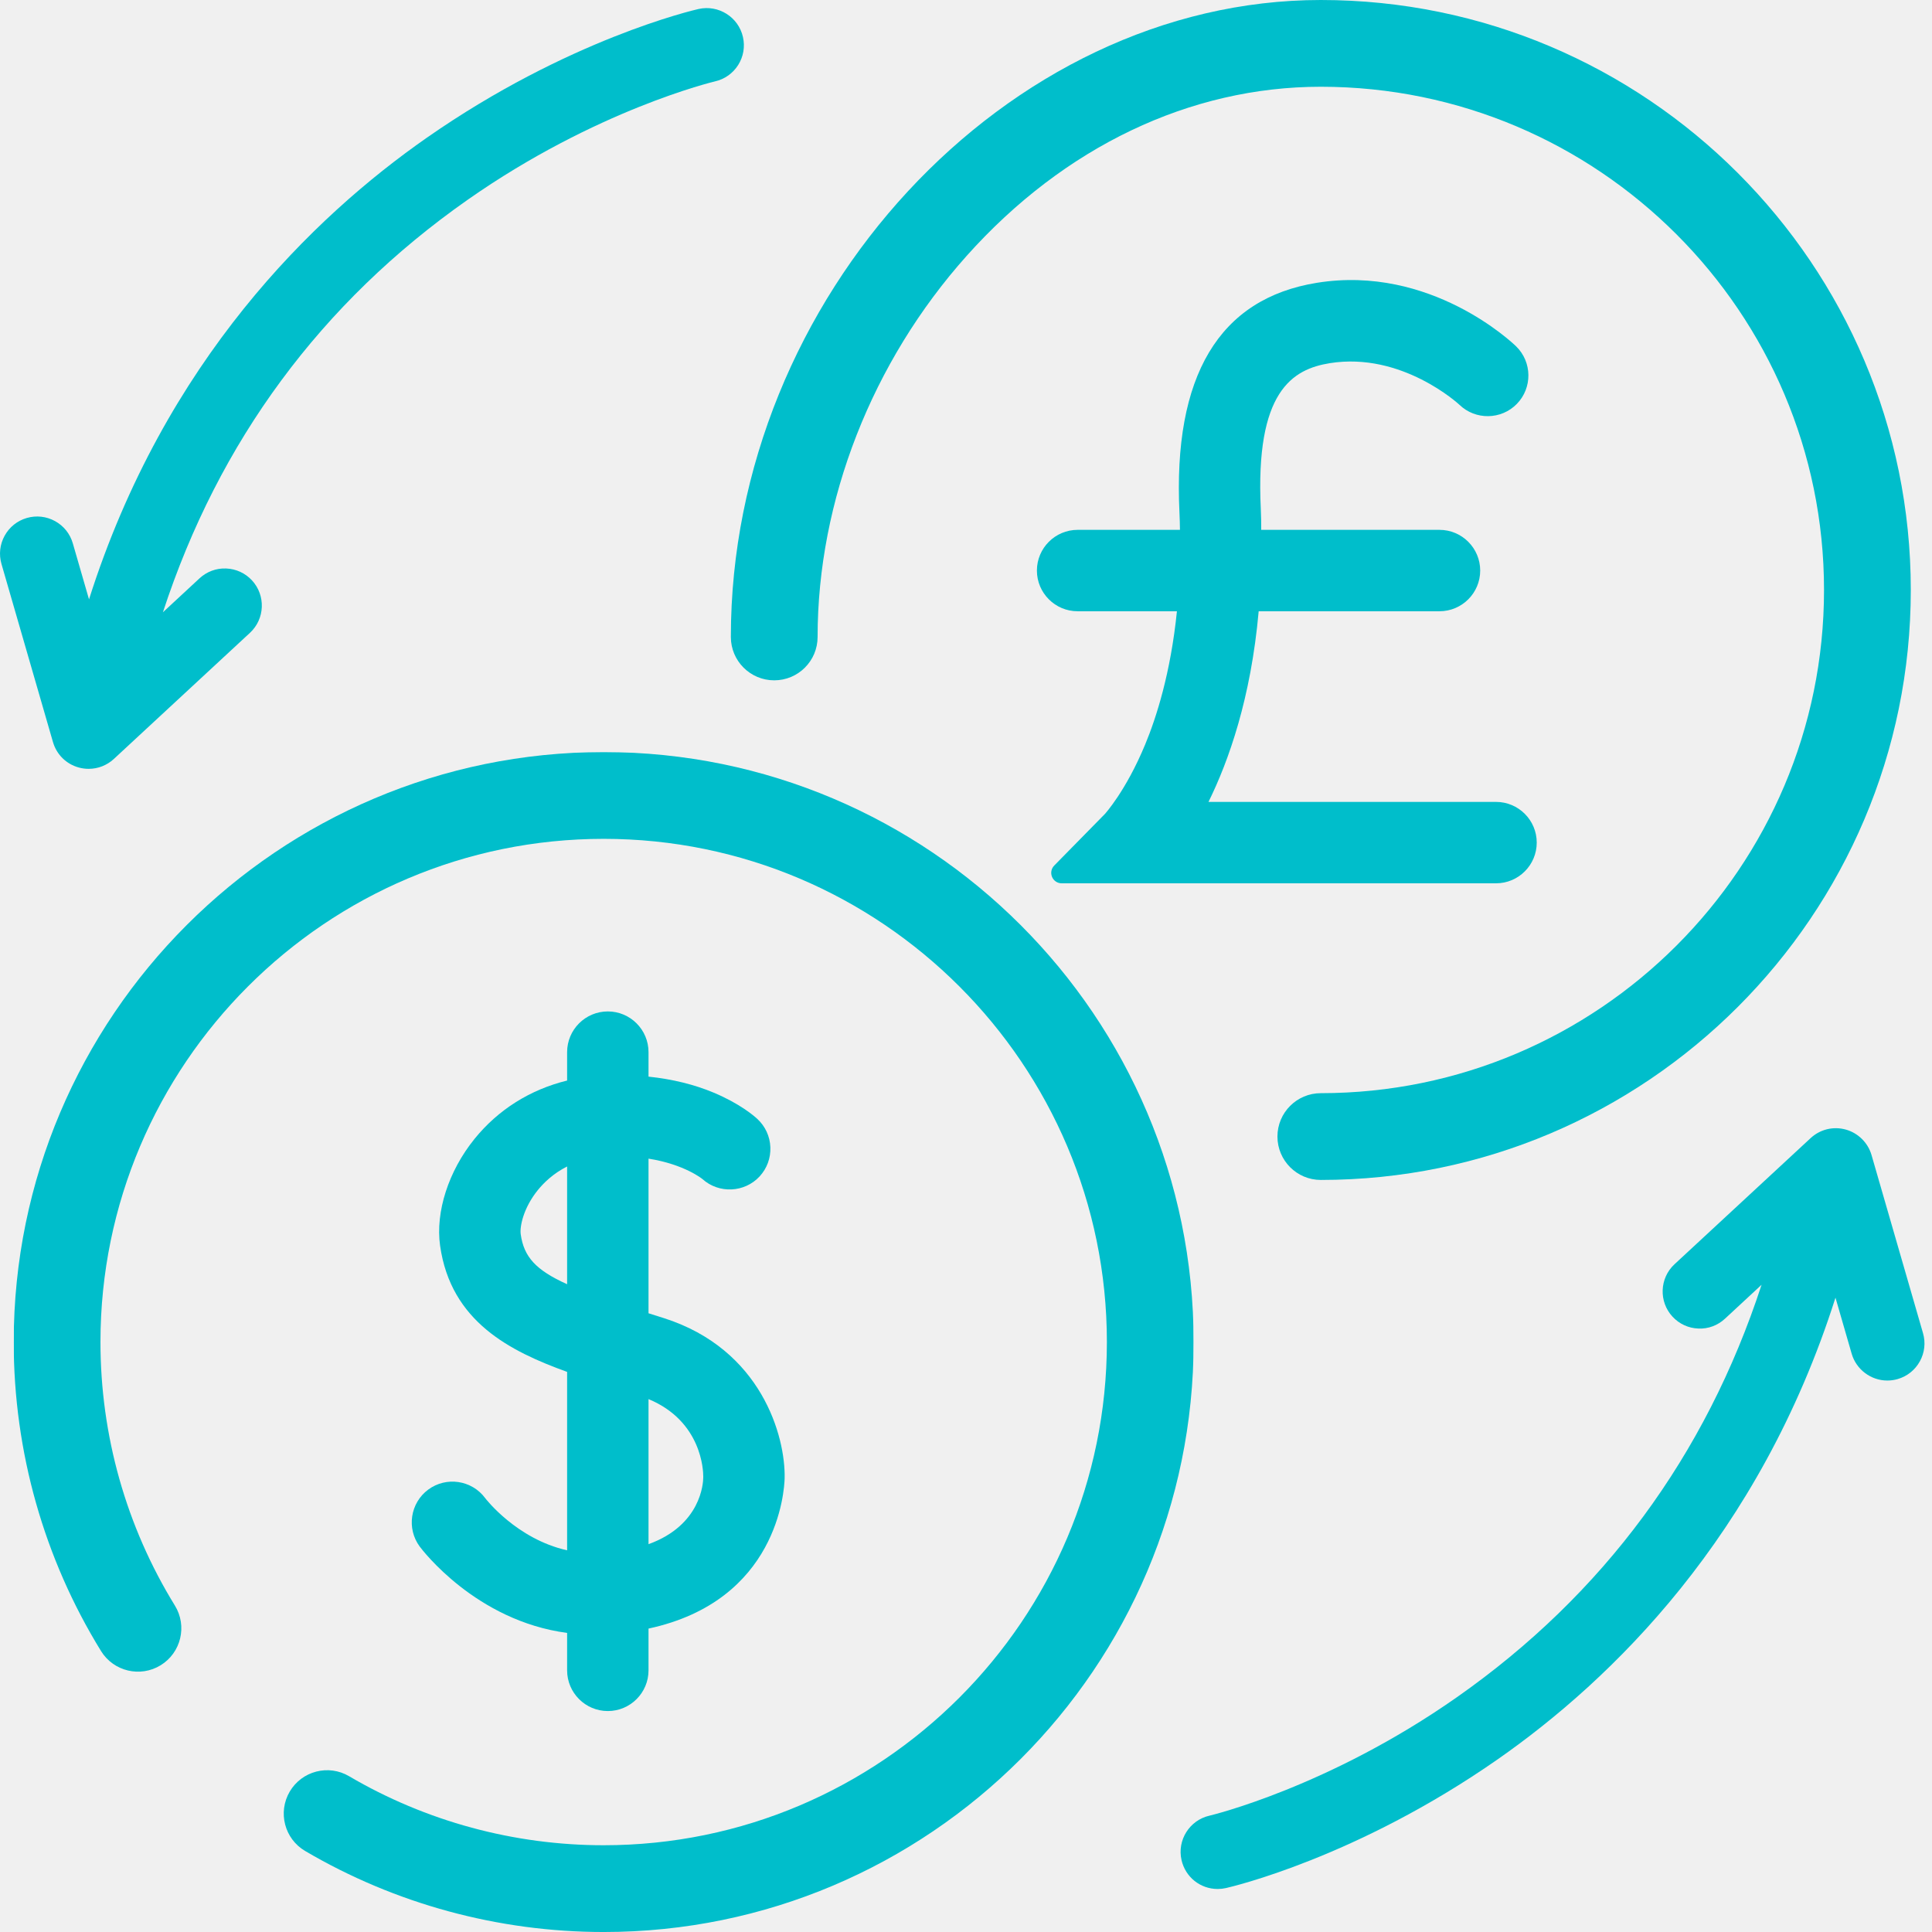
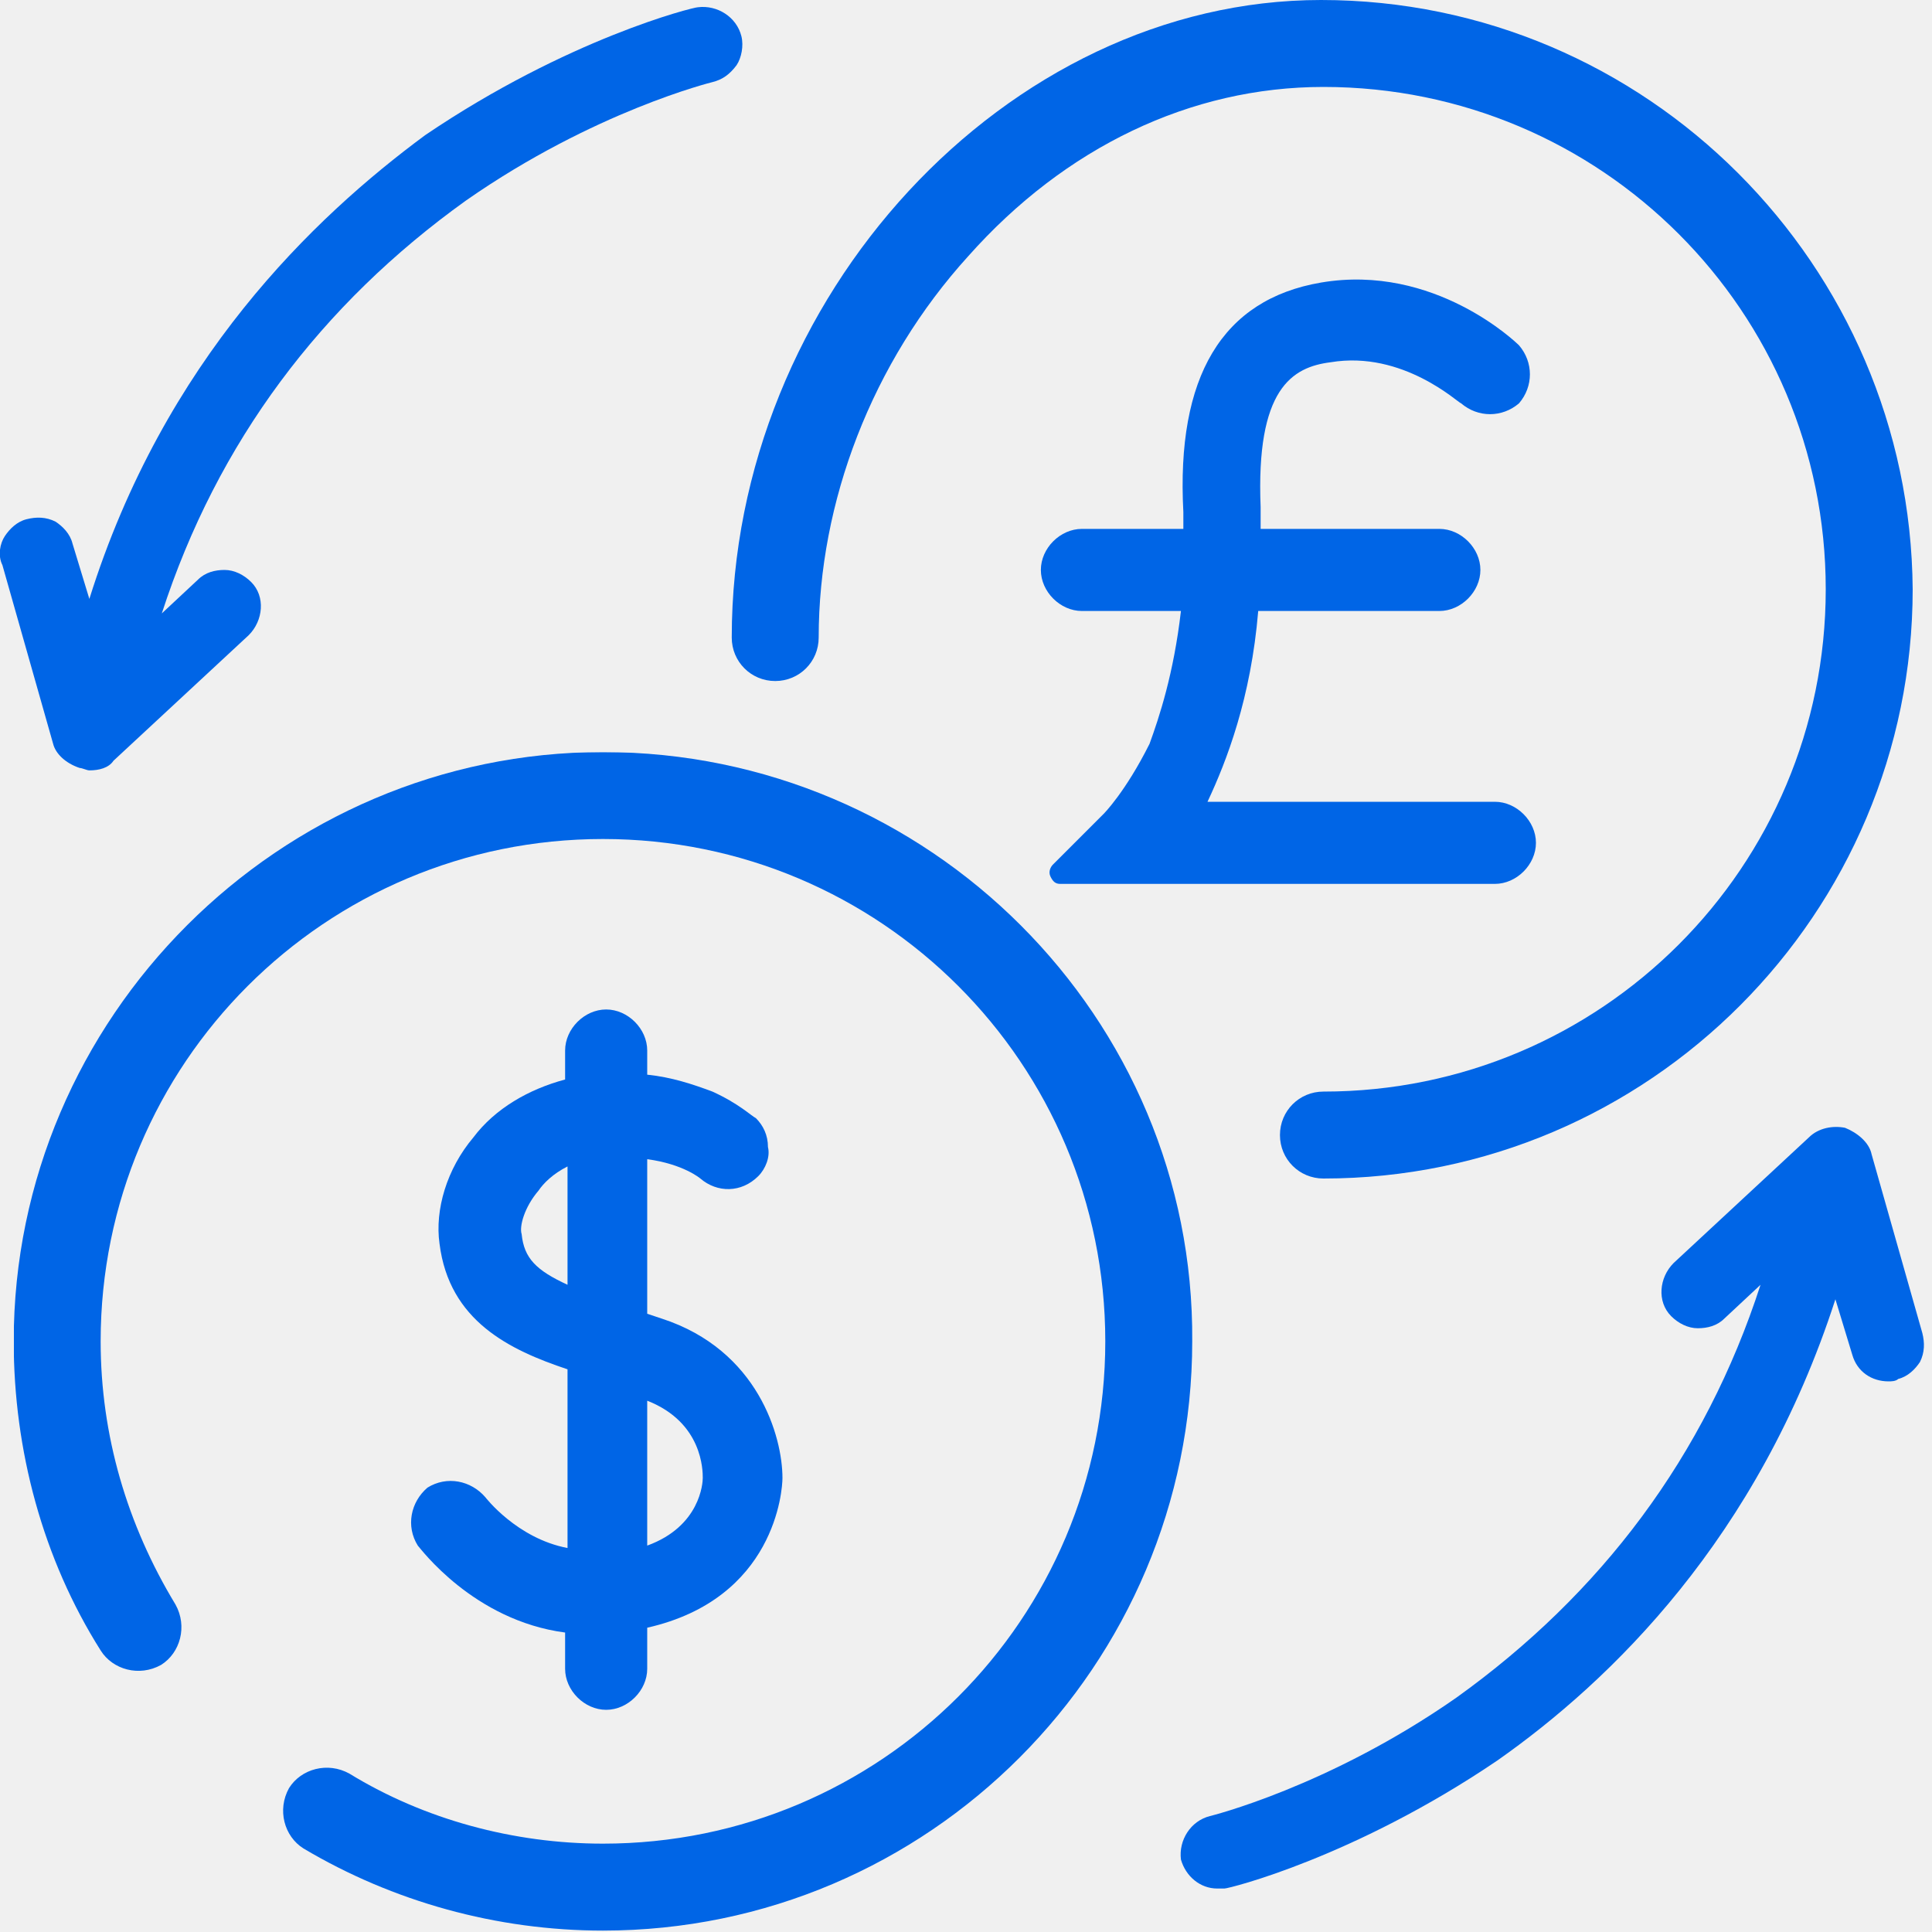
- <svg xmlns="http://www.w3.org/2000/svg" xmlns:xlink="http://www.w3.org/1999/xlink" width="80px" height="80px" viewBox="0 0 80 80" version="1.1">
-   <defs>
-     <rect id="path-1" x="0" y="0" width="80" height="80" />
-     <polygon id="path-3" points="0 1.22930206e-14 48.858 1.22930206e-14 48.858 48.859 0 48.859" />
-   </defs>
-   <g id="Final" stroke="none" stroke-width="1" fill="none" fill-rule="evenodd">
+ <svg xmlns="http://www.w3.org/2000/svg" version="1.1" id="Layer_1" x="0px" y="0px" viewBox="0 0 80 80" style="enable-background:new 0 0 80 80;" xml:space="preserve">
+   <style type="text/css">
+ 	.st0{filter:url(#Adobe_OpacityMaskFilter);}
+ 	.st1{fill-rule:evenodd;clip-rule:evenodd;fill:#FFFFFF;}
+ 	.st2{mask:url(#mask-2_1_);}
+ 	.st3{fill-rule:evenodd;clip-rule:evenodd;fill:#0065E6;}
+ 	.st4{filter:url(#Adobe_OpacityMaskFilter_1_);}
+ 	.st5{mask:url(#mask-4_1_);fill-rule:evenodd;clip-rule:evenodd;fill:#0065E6;}
+ </style>
+   <g id="Final">
    <g id="Product-design---desktop" transform="translate(-156, -1702)">
      <g id="Group-14" transform="translate(156, 1702)">
-         <mask id="mask-2" fill="white">
-           <use xlink:href="#path-1" />
+         <g id="Mask">
+ 			</g>
+         <defs>
+           <filter id="Adobe_OpacityMaskFilter" filterUnits="userSpaceOnUse" x="0" y="0" width="79.7" height="80">
+             <feColorMatrix type="matrix" values="1 0 0 0 0  0 1 0 0 0  0 0 1 0 0  0 0 0 1 0" />
+           </filter>
+         </defs>
+         <mask maskUnits="userSpaceOnUse" x="0" y="0" width="79.7" height="80" id="mask-2_1_">
+           <g class="st0">
+             <rect id="path-1_1_" class="st1" width="80" height="80" />
+           </g>
        </mask>
-         <g id="Mask" />
-         <g mask="url(#mask-2)">
-           <path d="M3.258,31.78 C3.393,31.817 3.531,31.836 3.67,31.836 C4.058,31.836 4.429,31.691 4.715,31.426 L10.35,26.204 C10.972,25.628 11.009,24.653 10.433,24.031 C10.154,23.73 9.774,23.556 9.364,23.54 C8.955,23.522 8.561,23.67 8.26,23.949 L6.746,25.353 C9.063,18.265 13.301,12.526 19.358,8.277 C24.683,4.542 29.558,3.382 29.604,3.371 C30.005,3.28 30.346,3.039 30.566,2.692 C30.784,2.345 30.855,1.933 30.764,1.533 C30.578,0.707 29.752,0.187 28.927,0.372 L28.926,0.372 C28.708,0.422 23.515,1.628 17.673,5.703 C12.967,8.987 6.826,14.93 3.686,24.818 L3.015,22.498 C2.901,22.103 2.64,21.777 2.281,21.579 C1.921,21.381 1.506,21.334 1.111,21.448 C0.717,21.562 0.39,21.823 0.192,22.183 C-0.006,22.542 -0.053,22.958 0.061,23.352 L2.193,30.726 C2.342,31.242 2.74,31.636 3.258,31.78" id="Fill-1" fill="#00BECB" />
-           <path d="M79.627,55.201 L77.496,47.827 C77.349,47.319 76.941,46.915 76.431,46.773 C75.913,46.63 75.369,46.761 74.974,47.127 L69.338,52.349 C68.717,52.925 68.679,53.899 69.256,54.521 C69.535,54.822 69.914,54.997 70.324,55.012 C70.734,55.032 71.127,54.883 71.428,54.604 L72.943,53.2 C70.626,60.287 66.388,66.027 60.33,70.276 C55.006,74.011 50.131,75.171 50.084,75.182 C49.257,75.369 48.737,76.194 48.924,77.02 C49.084,77.726 49.7,78.219 50.423,78.219 C50.536,78.219 50.651,78.206 50.763,78.181 C50.981,78.132 56.172,76.926 62.016,72.85 C66.722,69.565 72.863,63.622 76.003,53.734 L76.674,56.055 C76.863,56.709 77.47,57.165 78.15,57.165 C78.294,57.165 78.438,57.145 78.577,57.105 C78.972,56.991 79.298,56.73 79.497,56.37 C79.695,56.011 79.742,55.596 79.627,55.201" id="Fill-3" fill="#00BECB" />
+         <g class="st2">
+           <path id="Fill-1" class="st3" d="M3.3,31.8c0.1,0,0.3,0.1,0.4,0.1c0.4,0,0.8-0.1,1-0.4l5.6-5.2c0.6-0.6,0.7-1.6,0.1-2.2      c-0.3-0.3-0.7-0.5-1.1-0.5c-0.4,0-0.8,0.1-1.1,0.4l-1.5,1.4c2.3-7.1,6.6-12.8,12.6-17.1c5.3-3.7,10.2-4.9,10.2-4.9      c0.4-0.1,0.7-0.3,1-0.7c0.2-0.3,0.3-0.8,0.2-1.2c-0.2-0.8-1-1.3-1.8-1.2h0c-0.2,0-5.4,1.3-11.3,5.3C13,9,6.8,14.9,3.7,24.8      L3,22.5c-0.1-0.4-0.4-0.7-0.7-0.9c-0.4-0.2-0.8-0.2-1.2-0.1s-0.7,0.4-0.9,0.7C0,22.5-0.1,23,0.1,23.4l2.1,7.4      C2.3,31.2,2.7,31.6,3.3,31.8" />
+           <path id="Fill-3" class="st3" d="M79.6,55.2l-2.1-7.4c-0.1-0.5-0.6-0.9-1.1-1.1c-0.5-0.1-1.1,0-1.5,0.4l-5.6,5.2      c-0.6,0.6-0.7,1.6-0.1,2.2c0.3,0.3,0.7,0.5,1.1,0.5c0.4,0,0.8-0.1,1.1-0.4l1.5-1.4c-2.3,7.1-6.6,12.8-12.6,17.1      C55,74,50.1,75.2,50.1,75.2c-0.8,0.2-1.3,1-1.2,1.8c0.2,0.7,0.8,1.2,1.5,1.2c0.1,0,0.2,0,0.3,0c0.2,0,5.4-1.3,11.3-5.3      c4.7-3.3,10.8-9.2,14-19.1l0.7,2.3c0.2,0.7,0.8,1.1,1.5,1.1c0.1,0,0.3,0,0.4-0.1c0.4-0.1,0.7-0.4,0.9-0.7      C79.7,56,79.7,55.6,79.6,55.2" />
          <g id="Group-7" transform="translate(0.567803, 31.14147)">
-             <mask id="mask-4" fill="white">
-               <use xlink:href="#path-3" />
+             <g id="Clip-6">
+ 					</g>
+             <defs>
+               <filter id="Adobe_OpacityMaskFilter_1_" filterUnits="userSpaceOnUse" x="0" y="0" width="48.9" height="48.9">
+                 <feColorMatrix type="matrix" values="1 0 0 0 0  0 1 0 0 0  0 0 1 0 0  0 0 0 1 0" />
+               </filter>
+             </defs>
+             <mask maskUnits="userSpaceOnUse" x="0" y="0" width="48.9" height="48.9" id="mask-4_1_">
+               <g class="st4">
+                 <polygon id="path-3_1_" class="st1" points="0,0 48.9,0 48.9,48.9 0,48.9        " />
+               </g>
            </mask>
-             <g id="Clip-6" />
-             <path d="M24.429,1.22930206e-14 C10.958,1.22930206e-14 0,10.959 0,24.429 C0,28.96 1.25,33.385 3.615,37.224 C4.135,38.069 5.242,38.332 6.086,37.812 C6.931,37.292 7.194,36.185 6.674,35.341 C4.658,32.068 3.592,28.294 3.592,24.429 C3.592,12.94 12.94,3.593 24.429,3.593 C35.918,3.593 45.266,12.94 45.266,24.429 C45.266,35.918 35.918,45.266 24.429,45.266 C20.715,45.266 17.07,44.277 13.888,42.408 C13.033,41.904 11.932,42.19 11.429,43.045 C10.927,43.901 11.213,45.002 12.068,45.504 C15.801,47.699 20.076,48.859 24.429,48.859 C37.899,48.859 48.858,37.899 48.858,24.429 C48.858,10.959 37.899,1.22930206e-14 24.429,1.22930206e-14" id="Fill-5" fill="#00BECB" mask="url(#mask-4)" />
+             <path id="Fill-5" class="st5" d="M24.4,0C11,0,0,11,0,24.4c0,4.5,1.2,9,3.6,12.8c0.5,0.8,1.6,1.1,2.5,0.6       c0.8-0.5,1.1-1.6,0.6-2.5c-2-3.3-3.1-7-3.1-10.9c0-11.5,9.3-20.8,20.8-20.8c11.5,0,20.8,9.3,20.8,20.8       c0,11.5-9.3,20.8-20.8,20.8c-3.7,0-7.4-1-10.5-2.9c-0.9-0.5-2-0.2-2.5,0.6c-0.5,0.9-0.2,2,0.6,2.5c3.7,2.2,8,3.4,12.4,3.4       c13.5,0,24.4-11,24.4-24.4C48.9,11,37.9,0,24.4,0" />
          </g>
-           <path d="M32.059,28.171 C33.051,28.171 33.855,27.367 33.855,26.375 C33.855,20.735 36.105,14.983 40.027,10.595 C44.064,6.079 49.272,3.592 54.692,3.592 C66.181,3.592 75.529,12.94 75.529,24.429 C75.529,35.918 66.181,45.266 54.692,45.266 C53.7,45.266 52.896,46.07 52.896,47.062 C52.896,48.054 53.7,48.859 54.692,48.859 C68.162,48.859 79.122,37.899 79.122,24.429 C79.122,10.959 68.162,0 54.692,0 C41.678,0 30.263,12.325 30.263,26.375 C30.263,27.367 31.067,28.171 32.059,28.171" id="Fill-8" fill="#00BECB" />
-           <path d="M29.12,61.183 C29.118,61.405 29.033,63.153 26.854,63.941 L26.854,57.934 C29.063,58.851 29.121,60.902 29.12,61.132 C29.12,61.143 29.119,61.172 29.12,61.183 Z M22.27,49.28 C22.518,48.973 22.911,48.589 23.483,48.302 L23.483,53.177 C22.18,52.589 21.693,52.041 21.562,51.108 C21.517,50.794 21.67,50.02 22.27,49.28 L22.27,49.28 Z M20.09,62.033 C19.536,61.286 18.479,61.128 17.732,61.681 C16.985,62.235 16.827,63.292 17.38,64.04 C17.476,64.169 19.703,67.114 23.483,67.616 L23.483,69.165 C23.483,70.095 24.239,70.851 25.169,70.851 C26.098,70.851 26.854,70.095 26.854,69.165 L26.854,67.436 C32.198,66.286 32.476,61.739 32.49,61.212 C32.529,59.482 31.534,55.871 27.494,54.582 L26.854,54.38 L26.854,47.977 C28.351,48.214 29.085,48.822 29.086,48.822 C29.767,49.436 30.829,49.388 31.453,48.714 C31.758,48.383 31.917,47.953 31.899,47.503 C31.881,47.053 31.689,46.637 31.358,46.331 C31.204,46.189 30.62,45.692 29.552,45.244 C28.751,44.908 27.846,44.685 26.854,44.581 L26.854,43.567 C26.854,42.637 26.098,41.881 25.169,41.881 C24.239,41.881 23.483,42.637 23.483,43.567 L23.483,44.743 C21.947,45.12 20.628,45.95 19.649,47.159 C18.572,48.489 18.026,50.183 18.223,51.579 C18.668,54.731 21.126,55.954 23.483,56.807 L23.483,64.195 C21.384,63.725 20.101,62.049 20.09,62.033 L20.09,62.033 Z" id="Fill-10" fill="#00BECB" />
-           <path d="M45.747,33.709 L43.653,35.841 C43.53,35.965 43.495,36.15 43.563,36.311 C43.63,36.472 43.787,36.576 43.961,36.576 L61.947,36.576 C62.877,36.576 63.633,35.82 63.633,34.89 C63.633,33.961 62.877,33.205 61.947,33.205 L50.041,33.205 C50.877,31.51 51.799,28.908 52.119,25.311 L59.606,25.311 C60.536,25.311 61.292,24.555 61.292,23.626 C61.292,22.696 60.536,21.94 59.606,21.94 L52.224,21.94 C52.224,21.657 52.222,21.373 52.207,21.072 C51.972,16.198 53.52,15.287 55.066,15.038 C58.052,14.559 60.412,16.742 60.431,16.76 C61.096,17.403 62.163,17.388 62.81,16.724 C63.459,16.058 63.444,14.989 62.779,14.341 C62.636,14.202 59.235,10.953 54.532,11.71 C50.481,12.361 48.566,15.565 48.839,21.235 C48.851,21.477 48.856,21.71 48.859,21.94 L44.622,21.94 C43.692,21.94 42.936,22.696 42.936,23.626 C42.936,24.555 43.692,25.311 44.622,25.311 L48.734,25.311 C48.474,27.869 47.882,29.713 47.418,30.83 C46.615,32.767 45.748,33.707 45.747,33.709" id="Fill-12" fill="#00BECB" />
+           <path id="Fill-8" class="st3" d="M32.1,28.2c1,0,1.8-0.8,1.8-1.8c0-5.6,2.2-11.4,6.2-15.8c4-4.5,9.2-7,14.7-7      c11.5,0,20.8,9.3,20.8,20.8c0,11.5-9.3,20.8-20.8,20.8c-1,0-1.8,0.8-1.8,1.8c0,1,0.8,1.8,1.8,1.8c13.5,0,24.4-11,24.4-24.4      C79.1,11,68.2,0,54.7,0c-13,0-24.4,12.3-24.4,26.4C30.3,27.4,31.1,28.2,32.1,28.2" />
+           <path id="Fill-10" class="st3" d="M29.1,61.2c0,0.2-0.1,2-2.3,2.8v-6C29.1,58.9,29.1,60.9,29.1,61.2      C29.1,61.1,29.1,61.2,29.1,61.2z M22.3,49.3c0.2-0.3,0.6-0.7,1.2-1v4.9c-1.3-0.6-1.8-1.1-1.9-2.1C21.5,50.8,21.7,50,22.3,49.3      L22.3,49.3z M20.1,62c-0.6-0.7-1.6-0.9-2.4-0.4c-0.7,0.6-0.9,1.6-0.4,2.4c0.1,0.1,2.3,3.1,6.1,3.6v1.5c0,0.9,0.8,1.7,1.7,1.7      s1.7-0.8,1.7-1.7v-1.7c5.3-1.2,5.6-5.7,5.6-6.2c0-1.7-1-5.3-5-6.6l-0.6-0.2V48c1.5,0.2,2.2,0.8,2.2,0.8c0.7,0.6,1.7,0.6,2.4-0.1      c0.3-0.3,0.5-0.8,0.4-1.2c0-0.5-0.2-0.9-0.5-1.2c-0.2-0.1-0.7-0.6-1.8-1.1c-0.8-0.3-1.7-0.6-2.7-0.7v-1c0-0.9-0.8-1.7-1.7-1.7      s-1.7,0.8-1.7,1.7v1.2c-1.5,0.4-2.9,1.2-3.8,2.4c-1.1,1.3-1.6,3-1.4,4.4c0.4,3.2,2.9,4.4,5.3,5.2v7.4C21.4,63.7,20.1,62,20.1,62      L20.1,62z" />
+           <path id="Fill-12" class="st3" d="M45.7,33.7l-2.1,2.1c-0.1,0.1-0.2,0.3-0.1,0.5c0.1,0.2,0.2,0.3,0.4,0.3h18      c0.9,0,1.7-0.8,1.7-1.7c0-0.9-0.8-1.7-1.7-1.7H50c0.8-1.7,1.8-4.3,2.1-7.9h7.5c0.9,0,1.7-0.8,1.7-1.7c0-0.9-0.8-1.7-1.7-1.7      h-7.4c0-0.3,0-0.6,0-0.9c-0.2-4.9,1.3-5.8,2.9-6c3-0.5,5.3,1.7,5.4,1.7c0.7,0.6,1.7,0.6,2.4,0c0.6-0.7,0.6-1.7,0-2.4      c-0.1-0.1-3.5-3.4-8.2-2.6c-4.1,0.7-6,3.9-5.7,9.5c0,0.2,0,0.5,0,0.7h-4.2c-0.9,0-1.7,0.8-1.7,1.7c0,0.9,0.8,1.7,1.7,1.7h4.1      c-0.3,2.6-0.9,4.4-1.3,5.5C46.6,32.8,45.7,33.7,45.7,33.7" />
        </g>
      </g>
    </g>
  </g>
</svg>
